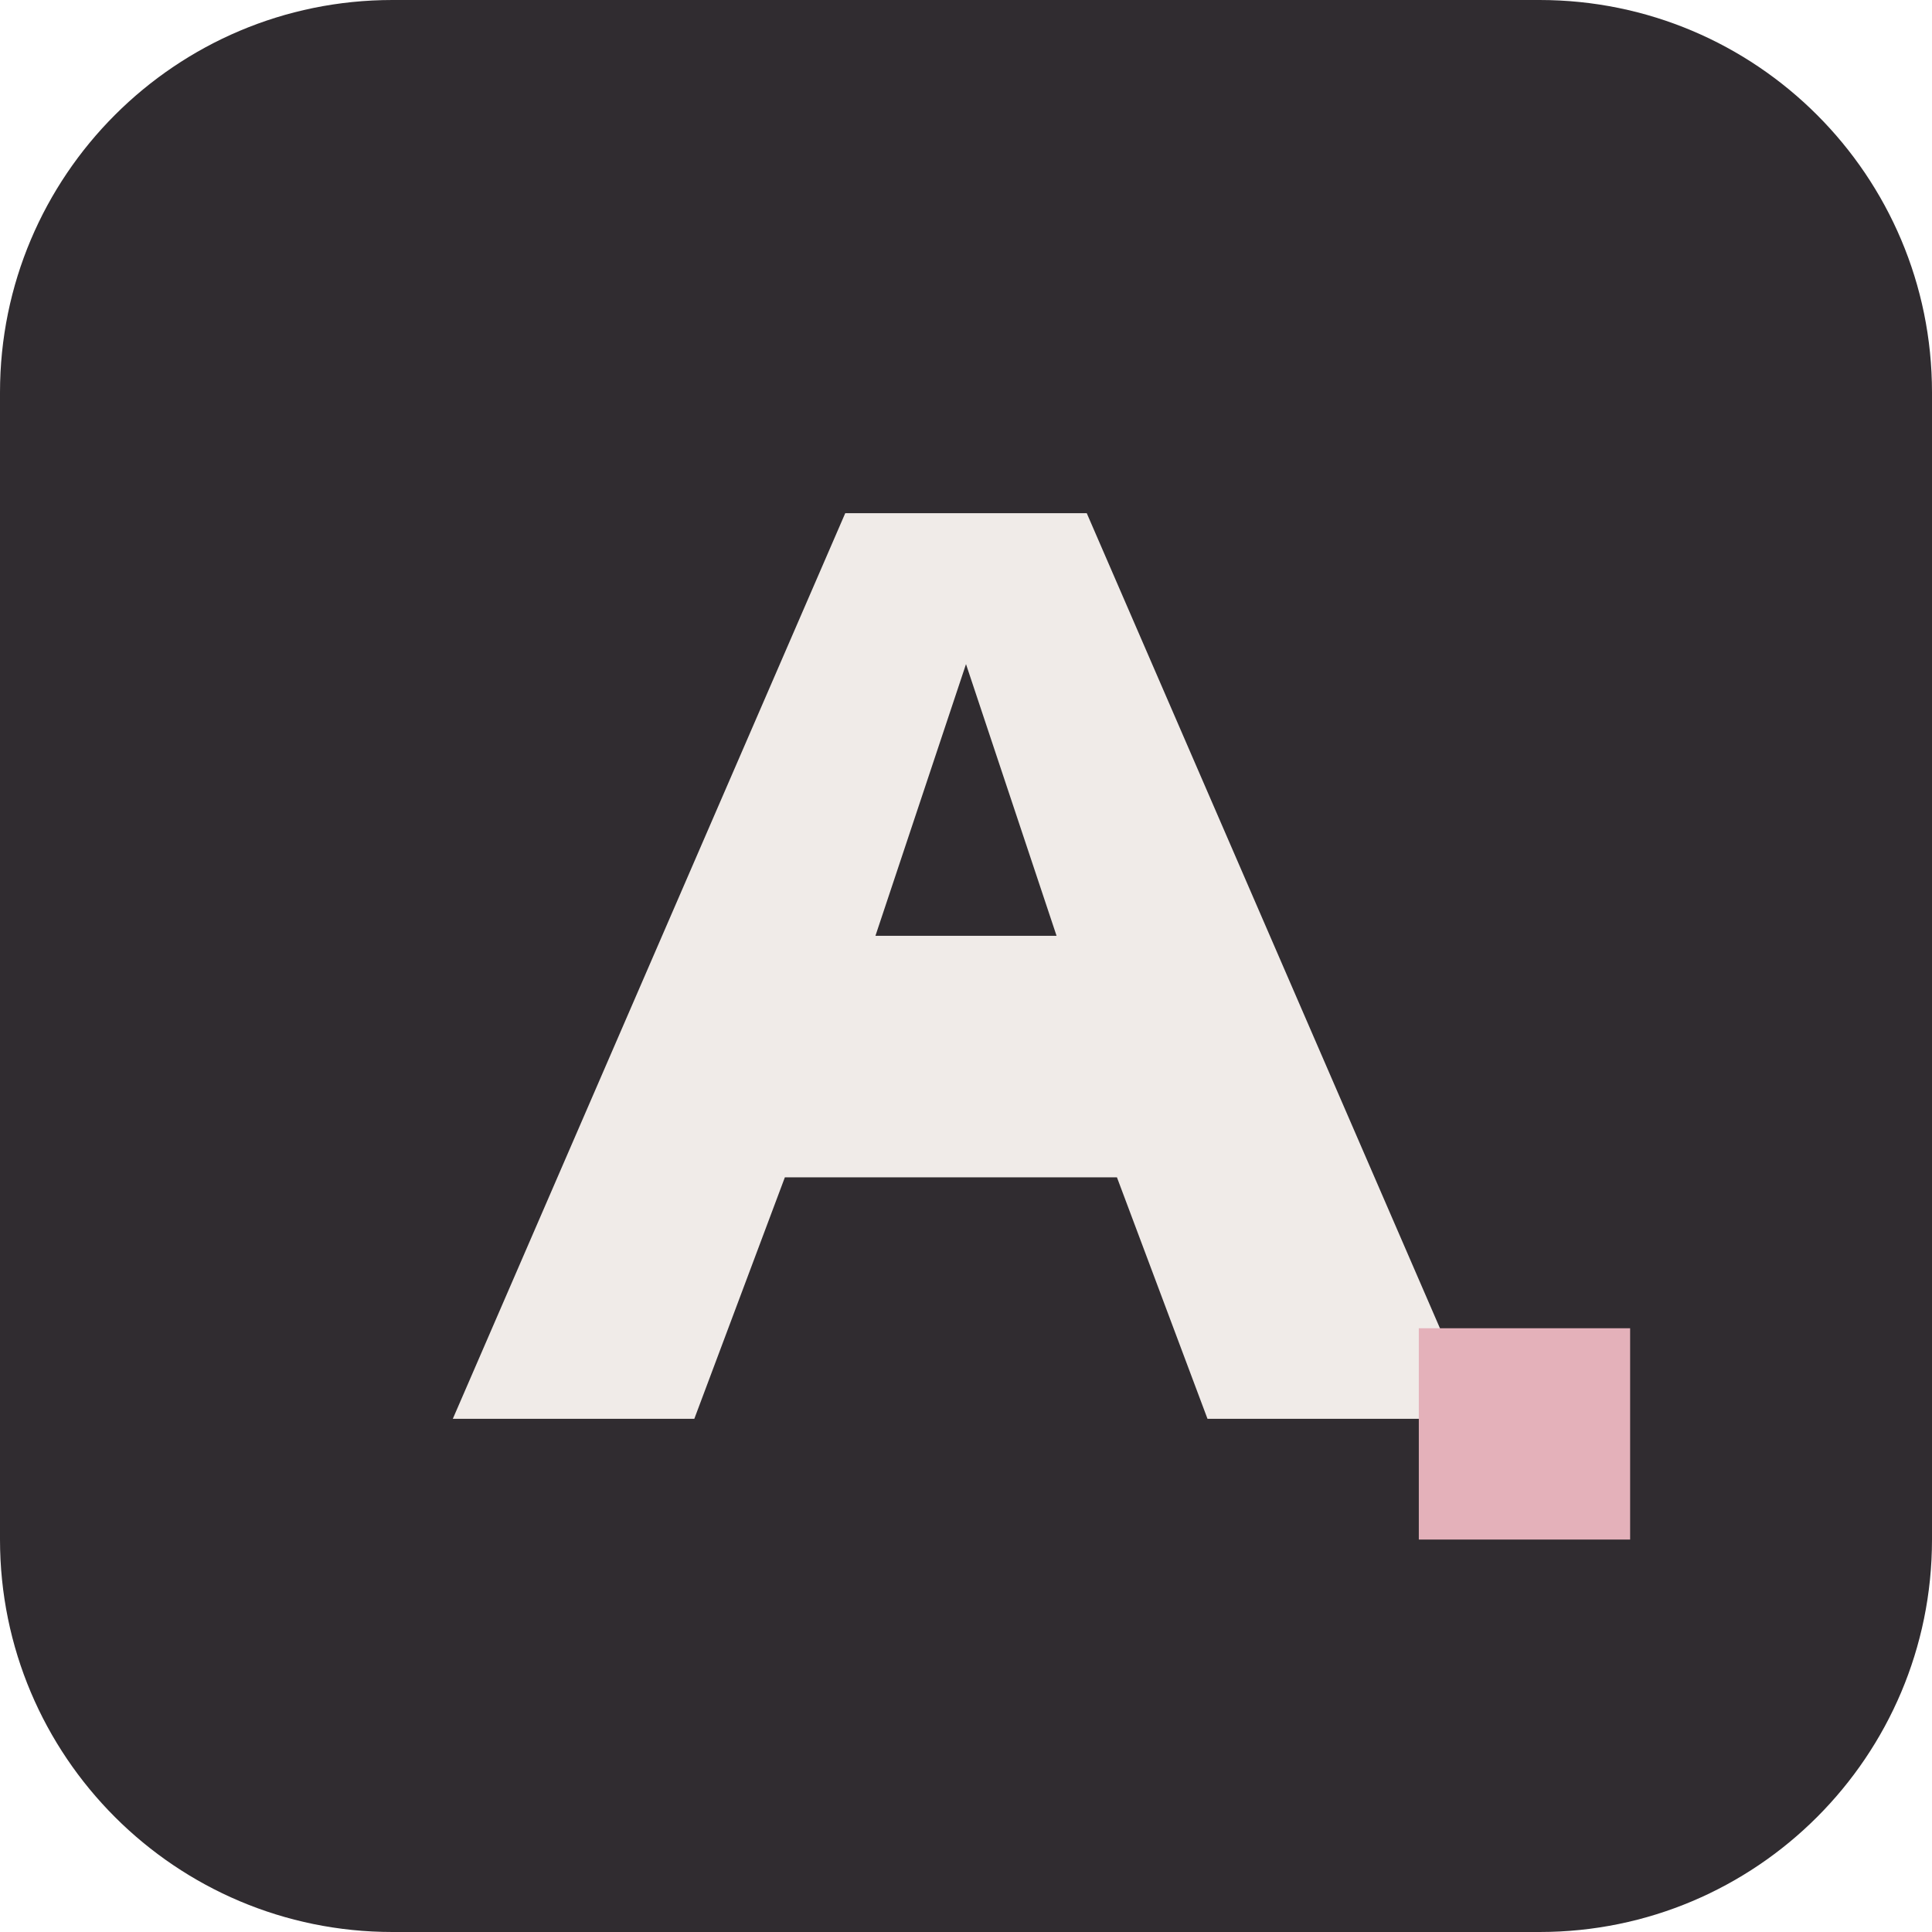
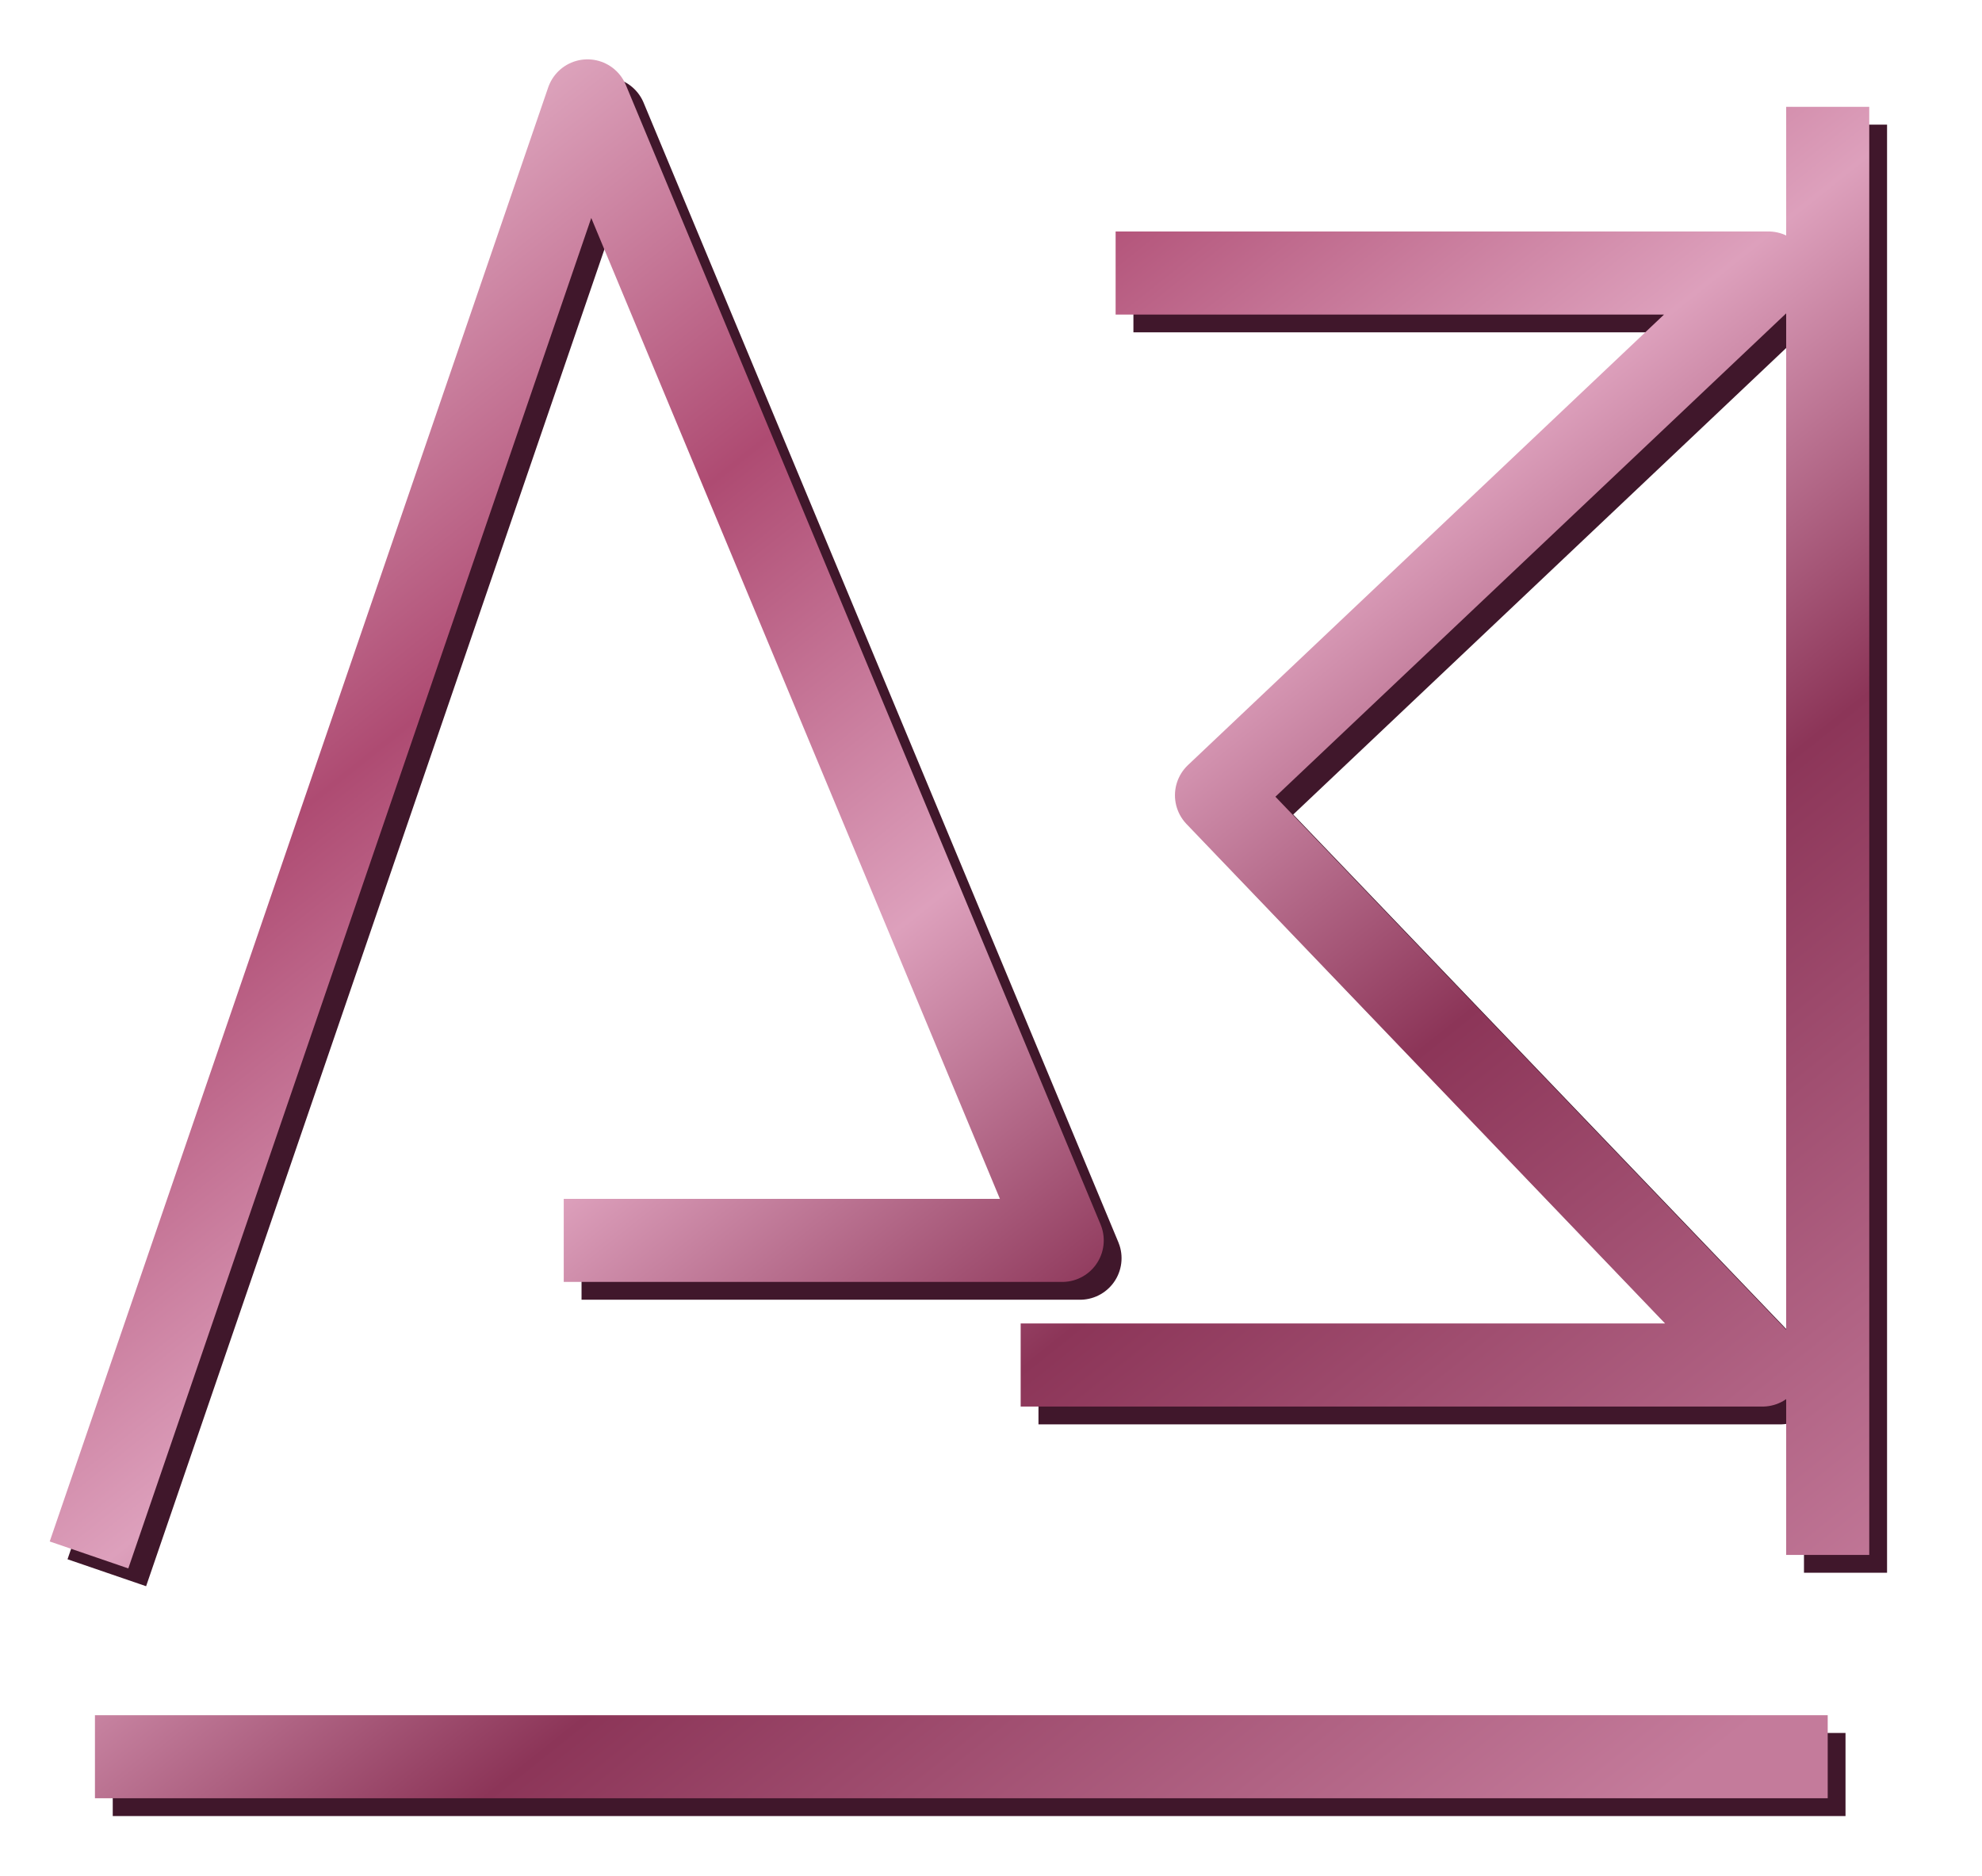
- <svg xmlns="http://www.w3.org/2000/svg" viewBox="0 0 64 64">
-   <rect width="64" height="64" rx="13" fill="#302c30" />
-   <path d="m15 47 13-30h8l13 30h-9l-3-8H26l-3 8zm14-16h6l-3-9z" fill="#f0ebe8" />
-   <path d="M47 44h7v7h-7z" fill="#e4b1ba" />
+ <svg xmlns="http://www.w3.org/2000/svg" width="334" height="316" viewBox="20 30 334 316" fill="none">
+   <defs>
+     <linearGradient id="wine-metal" x1="65" y1="42" x2="298" y2="334" gradientUnits="userSpaceOnUse">
+       <stop stop-color="#f0c8db" />
+       <stop offset=".27" stop-color="#ae4b72" />
+       <stop offset=".48" stop-color="#dda0bc" />
+       <stop offset=".67" stop-color="#8c3558" />
+       <stop offset="1" stop-color="#c47b9b" />
+     </linearGradient>
+   </defs>
+   <g stroke-linejoin="round" stroke-width="14">
+     <path d="M35 292 119 47 199 239H115M208 76H318L225 164 317 260H192M328 48V292M36 326H328" stroke="#40172b" transform="translate(3 3)" />
+     <path d="M35 292 119 47 199 239H115M208 76H318L225 164 317 260H192M328 48V292M36 326H328" stroke="url(#wine-metal)" />
+   </g>
</svg>
